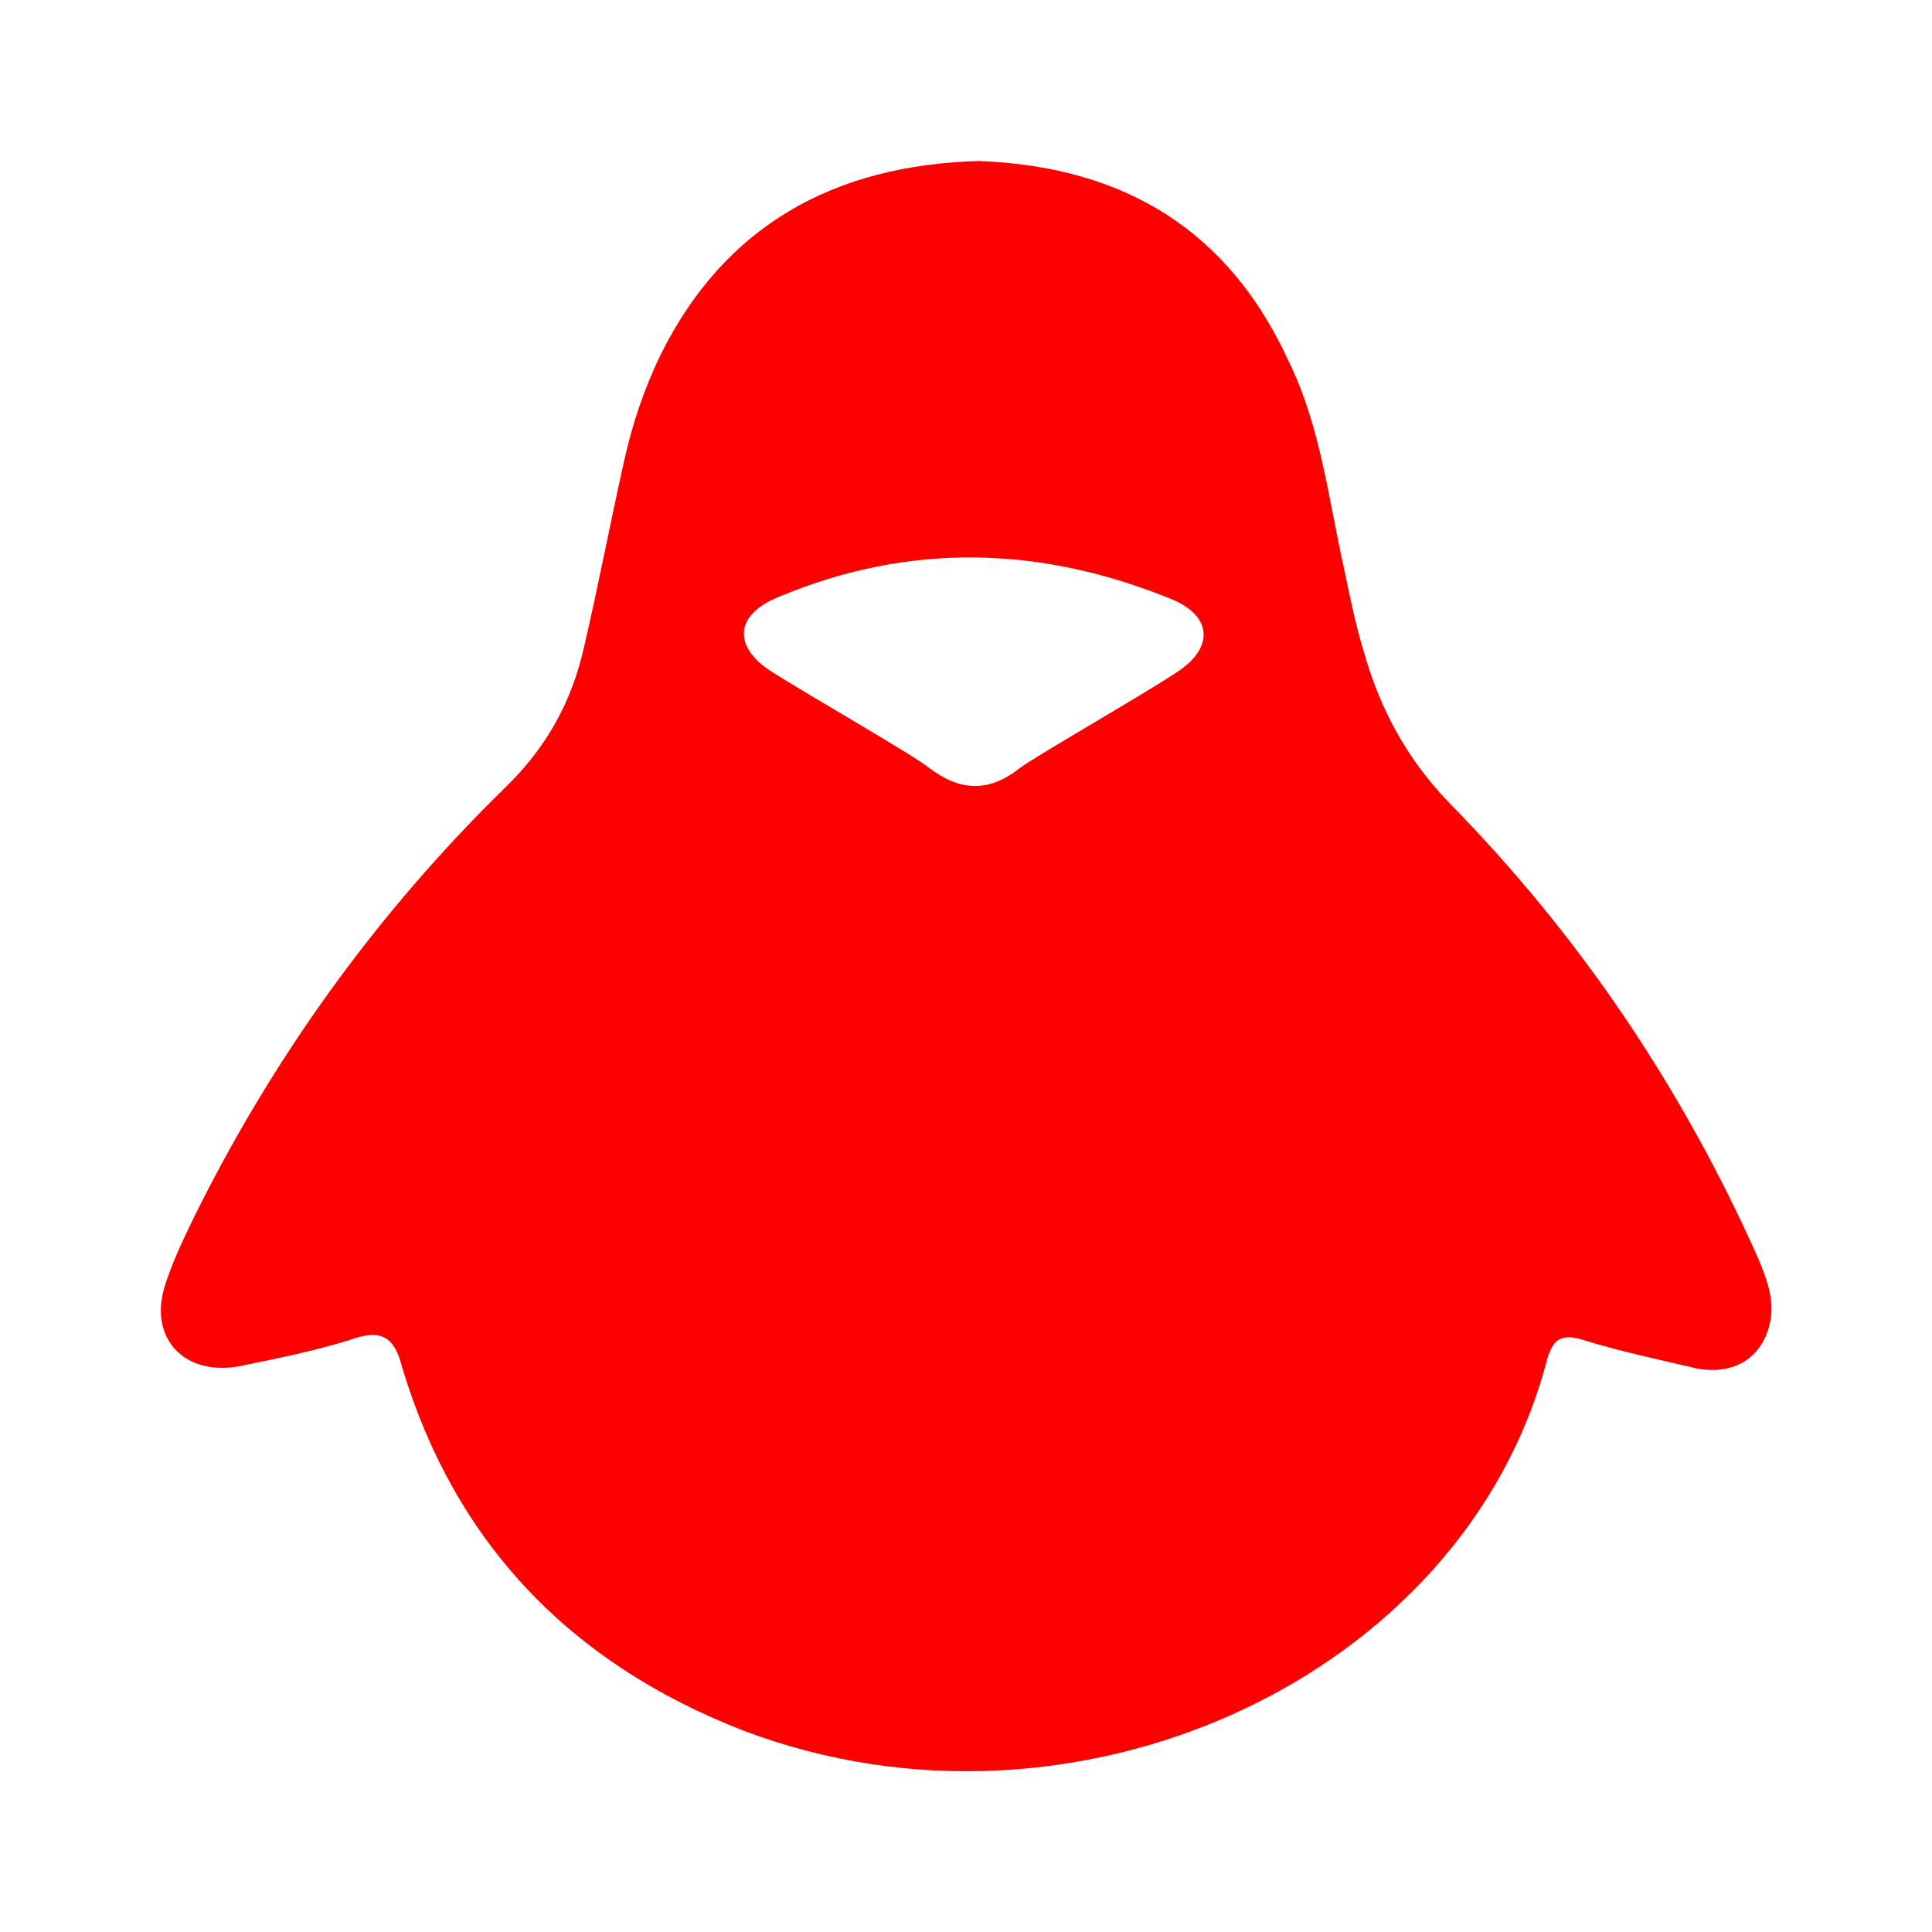
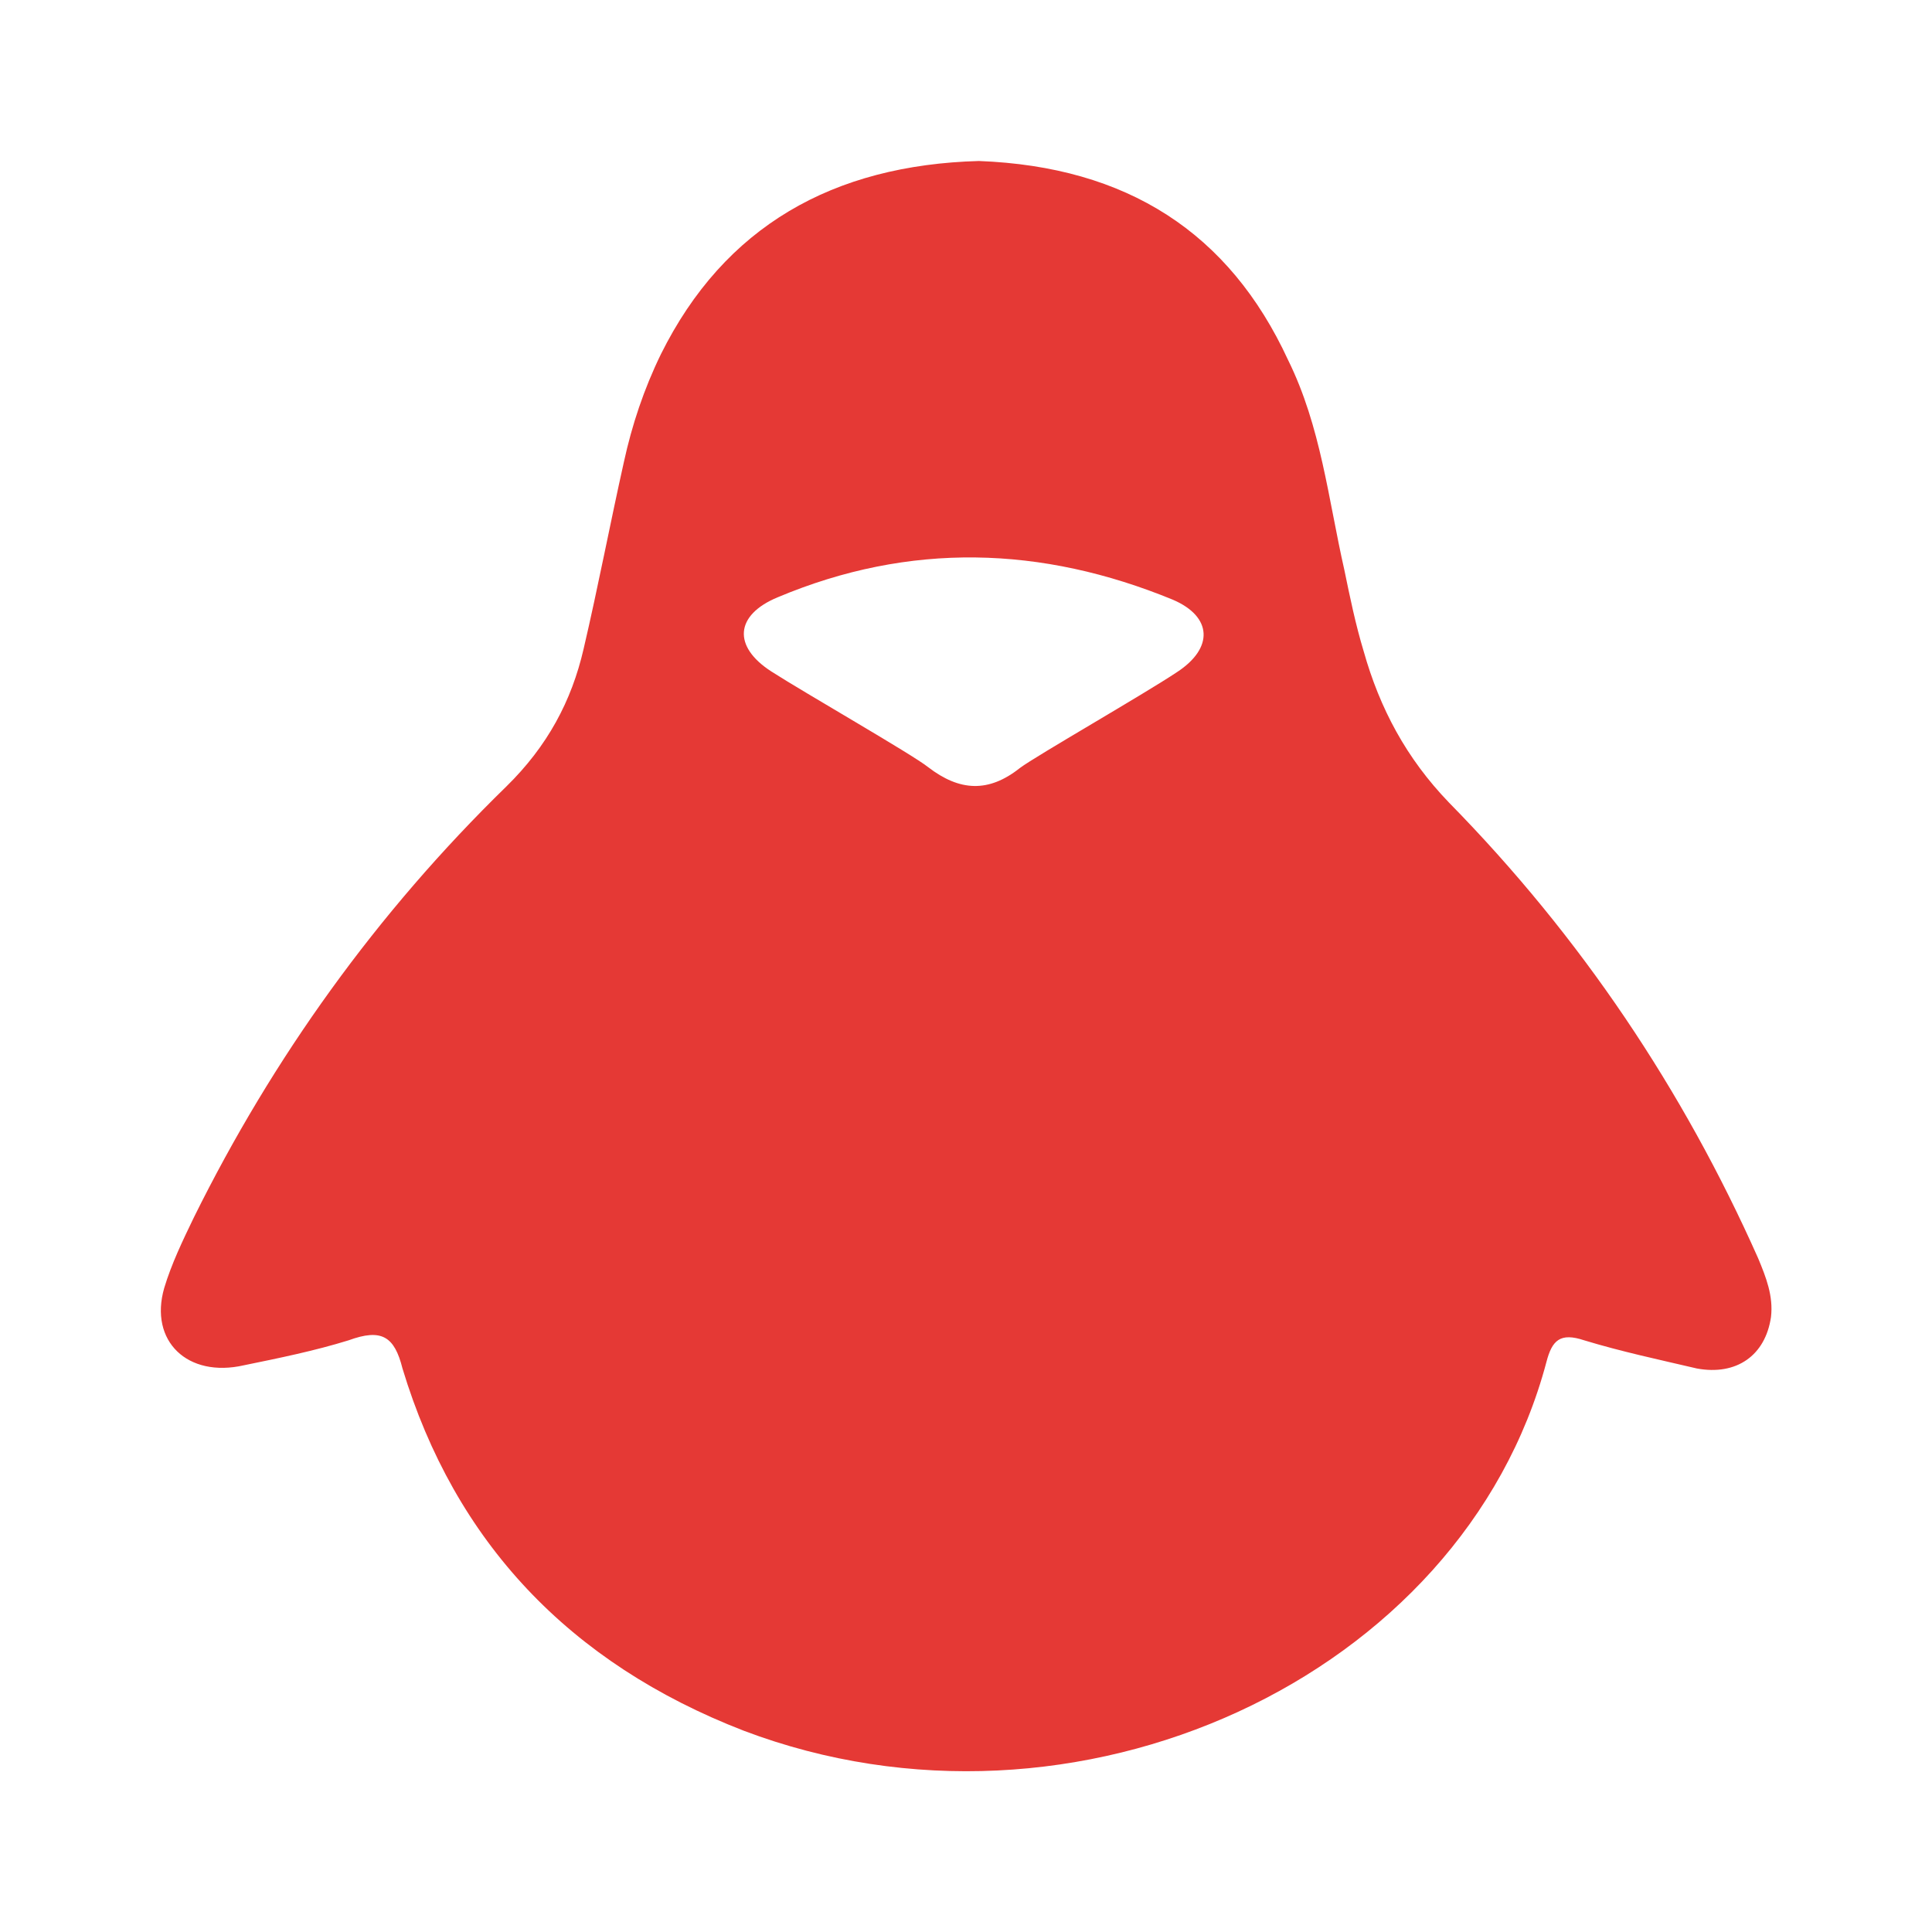
<svg xmlns="http://www.w3.org/2000/svg" version="1.1" width="24" height="24" viewBox="0 0 24 24">
-   <path d="M14.62,8.35C14.2,8.63 12.87,9.39 12.67,9.54C12.28,9.85 11.92,9.83 11.53,9.53C11.33,9.37 10,8.61 9.58,8.34C9.1,8.03 9.13,7.64 9.66,7.42C11.3,6.73 12.94,6.78 14.57,7.45C15.06,7.66 15.08,8.05 14.62,8.35M21.84,15.63C20.91,13.54 19.64,11.64 18,9.97C17.47,9.42 17.14,8.8 16.94,8.09C16.84,7.76 16.77,7.42 16.7,7.08C16.5,6.2 16.41,5.3 16,4.47C15.27,2.89 14,2.07 12.16,2C10.35,2.05 9,2.81 8.21,4.4C8,4.83 7.85,5.28 7.75,5.74C7.58,6.5 7.43,7.29 7.25,8.06C7.1,8.71 6.8,9.27 6.29,9.77C4.68,11.34 3.39,13.14 2.41,15.12C2.27,15.41 2.13,15.7 2.04,16C1.85,16.66 2.33,17.12 3.03,16.96C3.47,16.87 3.91,16.78 4.33,16.65C4.74,16.5 4.9,16.6 5,17C5.65,19.15 7.07,20.66 9.24,21.5C13.36,23.06 18.17,20.84 19.21,16.92C19.28,16.65 19.38,16.55 19.68,16.65C20.14,16.79 20.61,16.89 21.08,17C21.57,17.09 21.93,16.84 22,16.36C22.03,16.1 21.94,15.87 21.84,15.63" style="fill:#ff0000" />
+   <path d="M14.62,8.35C14.2,8.63 12.87,9.39 12.67,9.54C12.28,9.85 11.92,9.83 11.53,9.53C11.33,9.37 10,8.61 9.58,8.34C9.1,8.03 9.13,7.64 9.66,7.42C11.3,6.73 12.94,6.78 14.57,7.45C15.06,7.66 15.08,8.05 14.62,8.35M21.84,15.63C20.91,13.54 19.64,11.64 18,9.97C17.47,9.42 17.14,8.8 16.94,8.09C16.84,7.76 16.77,7.42 16.7,7.08C16.5,6.2 16.41,5.3 16,4.47C15.27,2.89 14,2.07 12.16,2C10.35,2.05 9,2.81 8.21,4.4C8,4.83 7.85,5.28 7.75,5.74C7.58,6.5 7.43,7.29 7.25,8.06C7.1,8.71 6.8,9.27 6.29,9.77C4.68,11.34 3.39,13.14 2.41,15.12C2.27,15.41 2.13,15.7 2.04,16C1.85,16.66 2.33,17.12 3.03,16.96C3.47,16.87 3.91,16.78 4.33,16.65C4.74,16.5 4.9,16.6 5,17C5.65,19.15 7.07,20.66 9.24,21.5C13.36,23.06 18.17,20.84 19.21,16.92C19.28,16.65 19.38,16.55 19.68,16.65C20.14,16.79 20.61,16.89 21.08,17C21.57,17.09 21.93,16.84 22,16.36C22.03,16.1 21.94,15.87 21.84,15.63" style="fill:#e53935" />
</svg>
